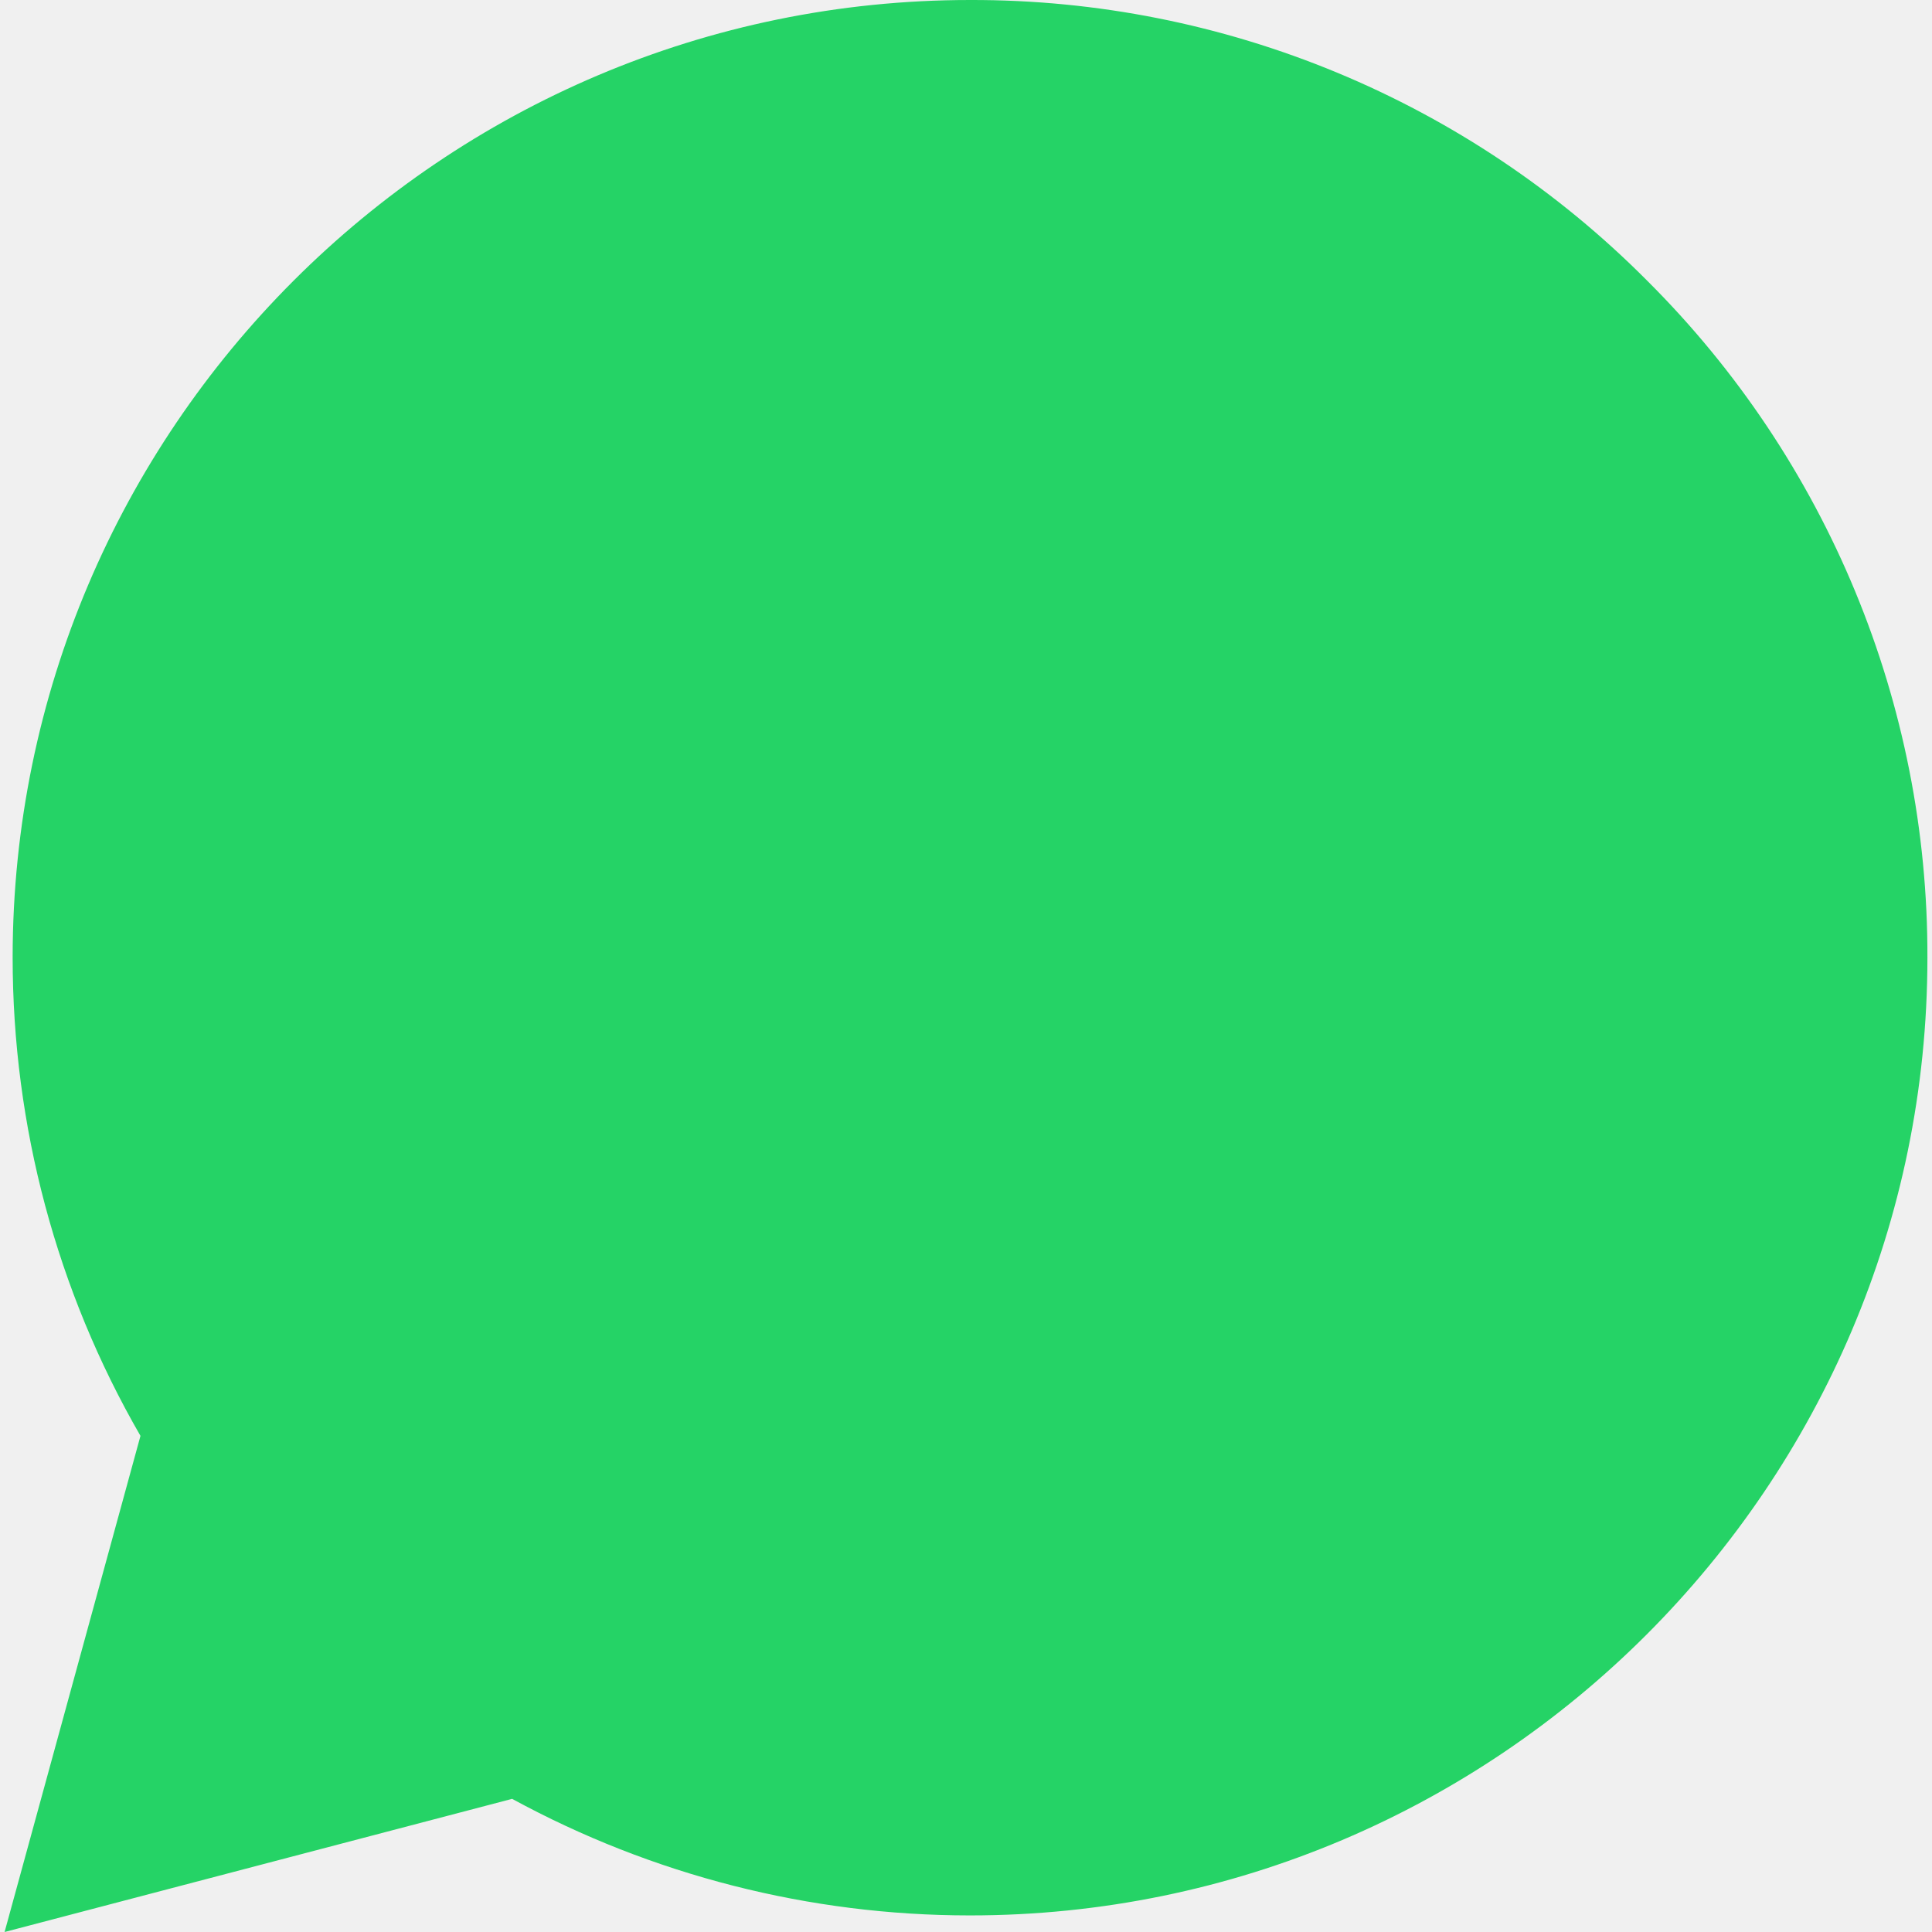
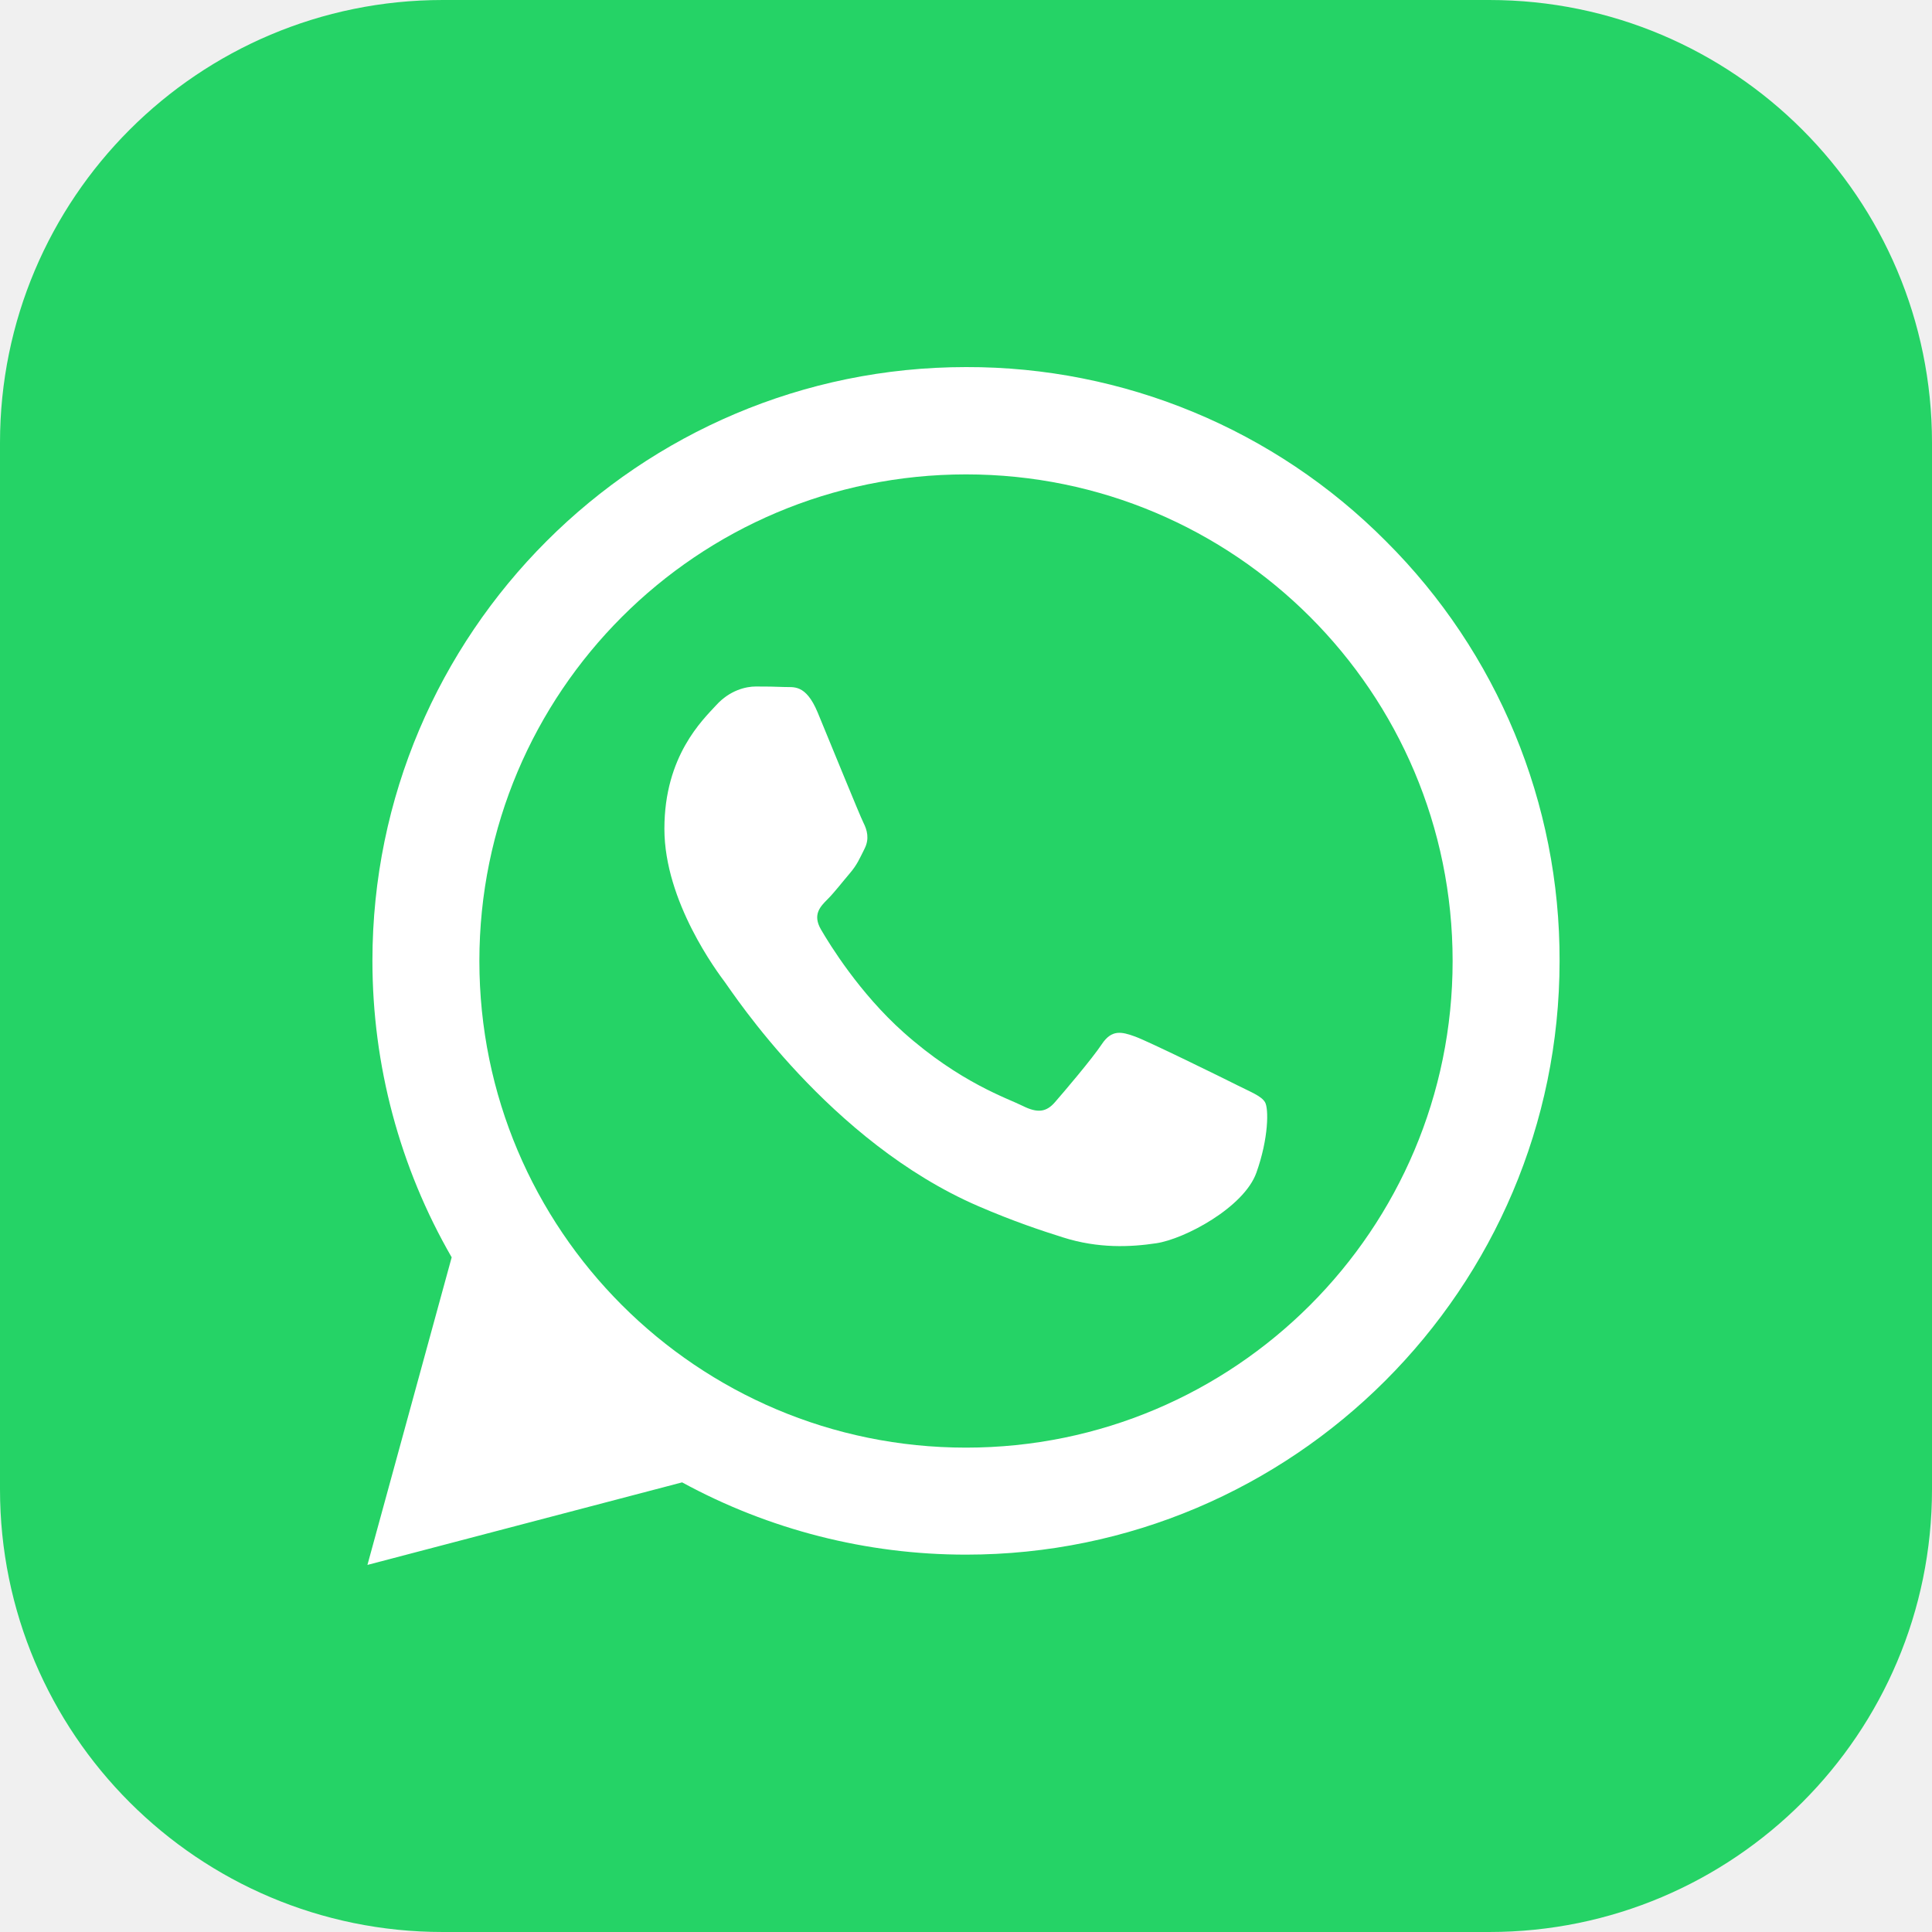
- <svg xmlns="http://www.w3.org/2000/svg" viewBox="0 0 24 24" fill="#25D366">
-   <path d="M17.472 14.382c-.297-.149-1.758-.867-2.03-.967-.273-.099-.471-.148-.67.15-.197.297-.767.966-.94 1.164-.173.199-.347.223-.644.075-.297-.15-1.255-.463-2.39-1.475-.883-.788-1.48-1.761-1.653-2.059-.173-.297-.018-.458.13-.606.134-.133.298-.347.446-.52.149-.174.198-.298.298-.497.099-.198.05-.371-.025-.52-.075-.149-.669-1.612-.916-2.207-.242-.579-.487-.5-.669-.51-.173-.008-.371-.01-.57-.01-.198 0-.52.074-.792.372-.272.297-1.04 1.016-1.04 2.479 0 1.462 1.065 2.875 1.213 3.074.149.198 2.096 3.2 5.077 4.487.709.306 1.262.489 1.694.625.712.227 1.36.195 1.871.118.571-.085 1.758-.719 2.006-1.413.248-.694.248-1.289.173-1.413-.074-.124-.272-.198-.57-.347M12.051 0C5.495 0 .16 5.335.157 11.892c0 2.096.547 4.142 1.588 5.945L.057 24l6.305-1.654a11.882 11.882 0 0 0 5.683 1.448h.005c6.554 0 11.89-5.335 11.893-11.893a11.821 11.821 0 0 0-3.48-8.413A11.815 11.815 0 0 0 12.051 0" />
+ <svg xmlns="http://www.w3.org/2000/svg" viewBox="0 0 24 24">
+   <rect width="24" height="24" rx="5.5" fill="#25D366" />
+   <g transform="translate(12 12) scale(.62) translate(-12.05 -12)">
+     <path d="M12.051 0C5.495 0 .16 5.335.157 11.892c0 2.096.547 4.142 1.588 5.945L.057 24l6.305-1.654a11.882 11.882 0 0 0 5.683 1.448h.005c6.554 0 11.89-5.335 11.893-11.893a11.821 11.821 0 0 0-3.48-8.413A11.815 11.815 0 0 0 12.051 0" fill="#fff" />
+     <circle cx="12.05" cy="11.9" r="9.75" fill="#25D366" />
+     <path d="M17.472 14.382c-.297-.149-1.758-.867-2.03-.967-.273-.099-.471-.148-.67.15-.197.297-.767.966-.94 1.164-.173.199-.347.223-.644.075-.297-.15-1.255-.463-2.39-1.475-.883-.788-1.48-1.761-1.653-2.059-.173-.297-.018-.458.13-.606.134-.133.298-.347.446-.52.149-.174.198-.298.298-.497.099-.198.05-.371-.025-.52-.075-.149-.669-1.612-.916-2.207-.242-.579-.487-.5-.669-.51-.173-.008-.371-.01-.57-.01-.198 0-.52.074-.792.372-.272.297-1.04 1.016-1.04 2.479 0 1.462 1.065 2.875 1.213 3.074.149.198 2.096 3.2 5.077 4.487.709.306 1.262.489 1.694.625.712.227 1.36.195 1.871.118.571-.085 1.758-.719 2.006-1.413.248-.694.248-1.289.173-1.413-.074-.124-.272-.198-.57-.347" fill="#fff" />
+   </g>
</svg>
